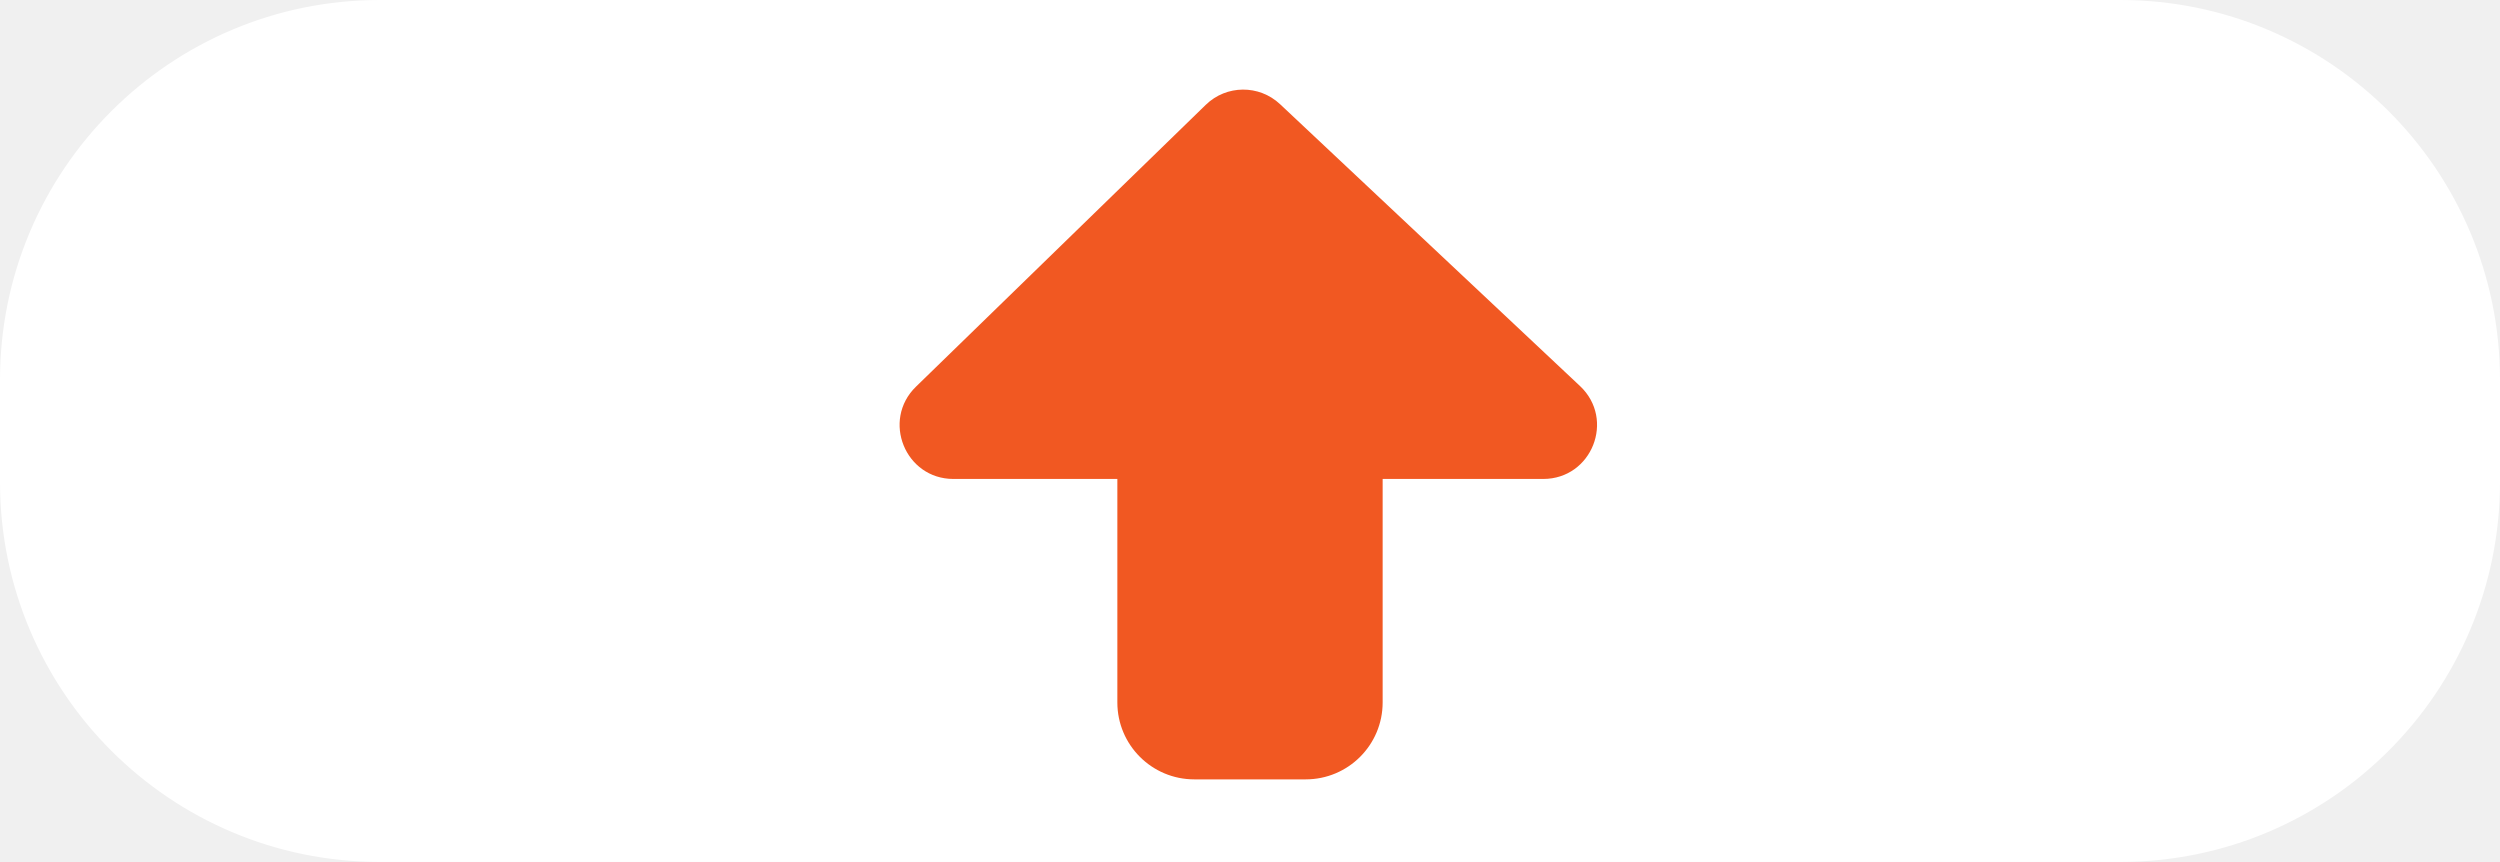
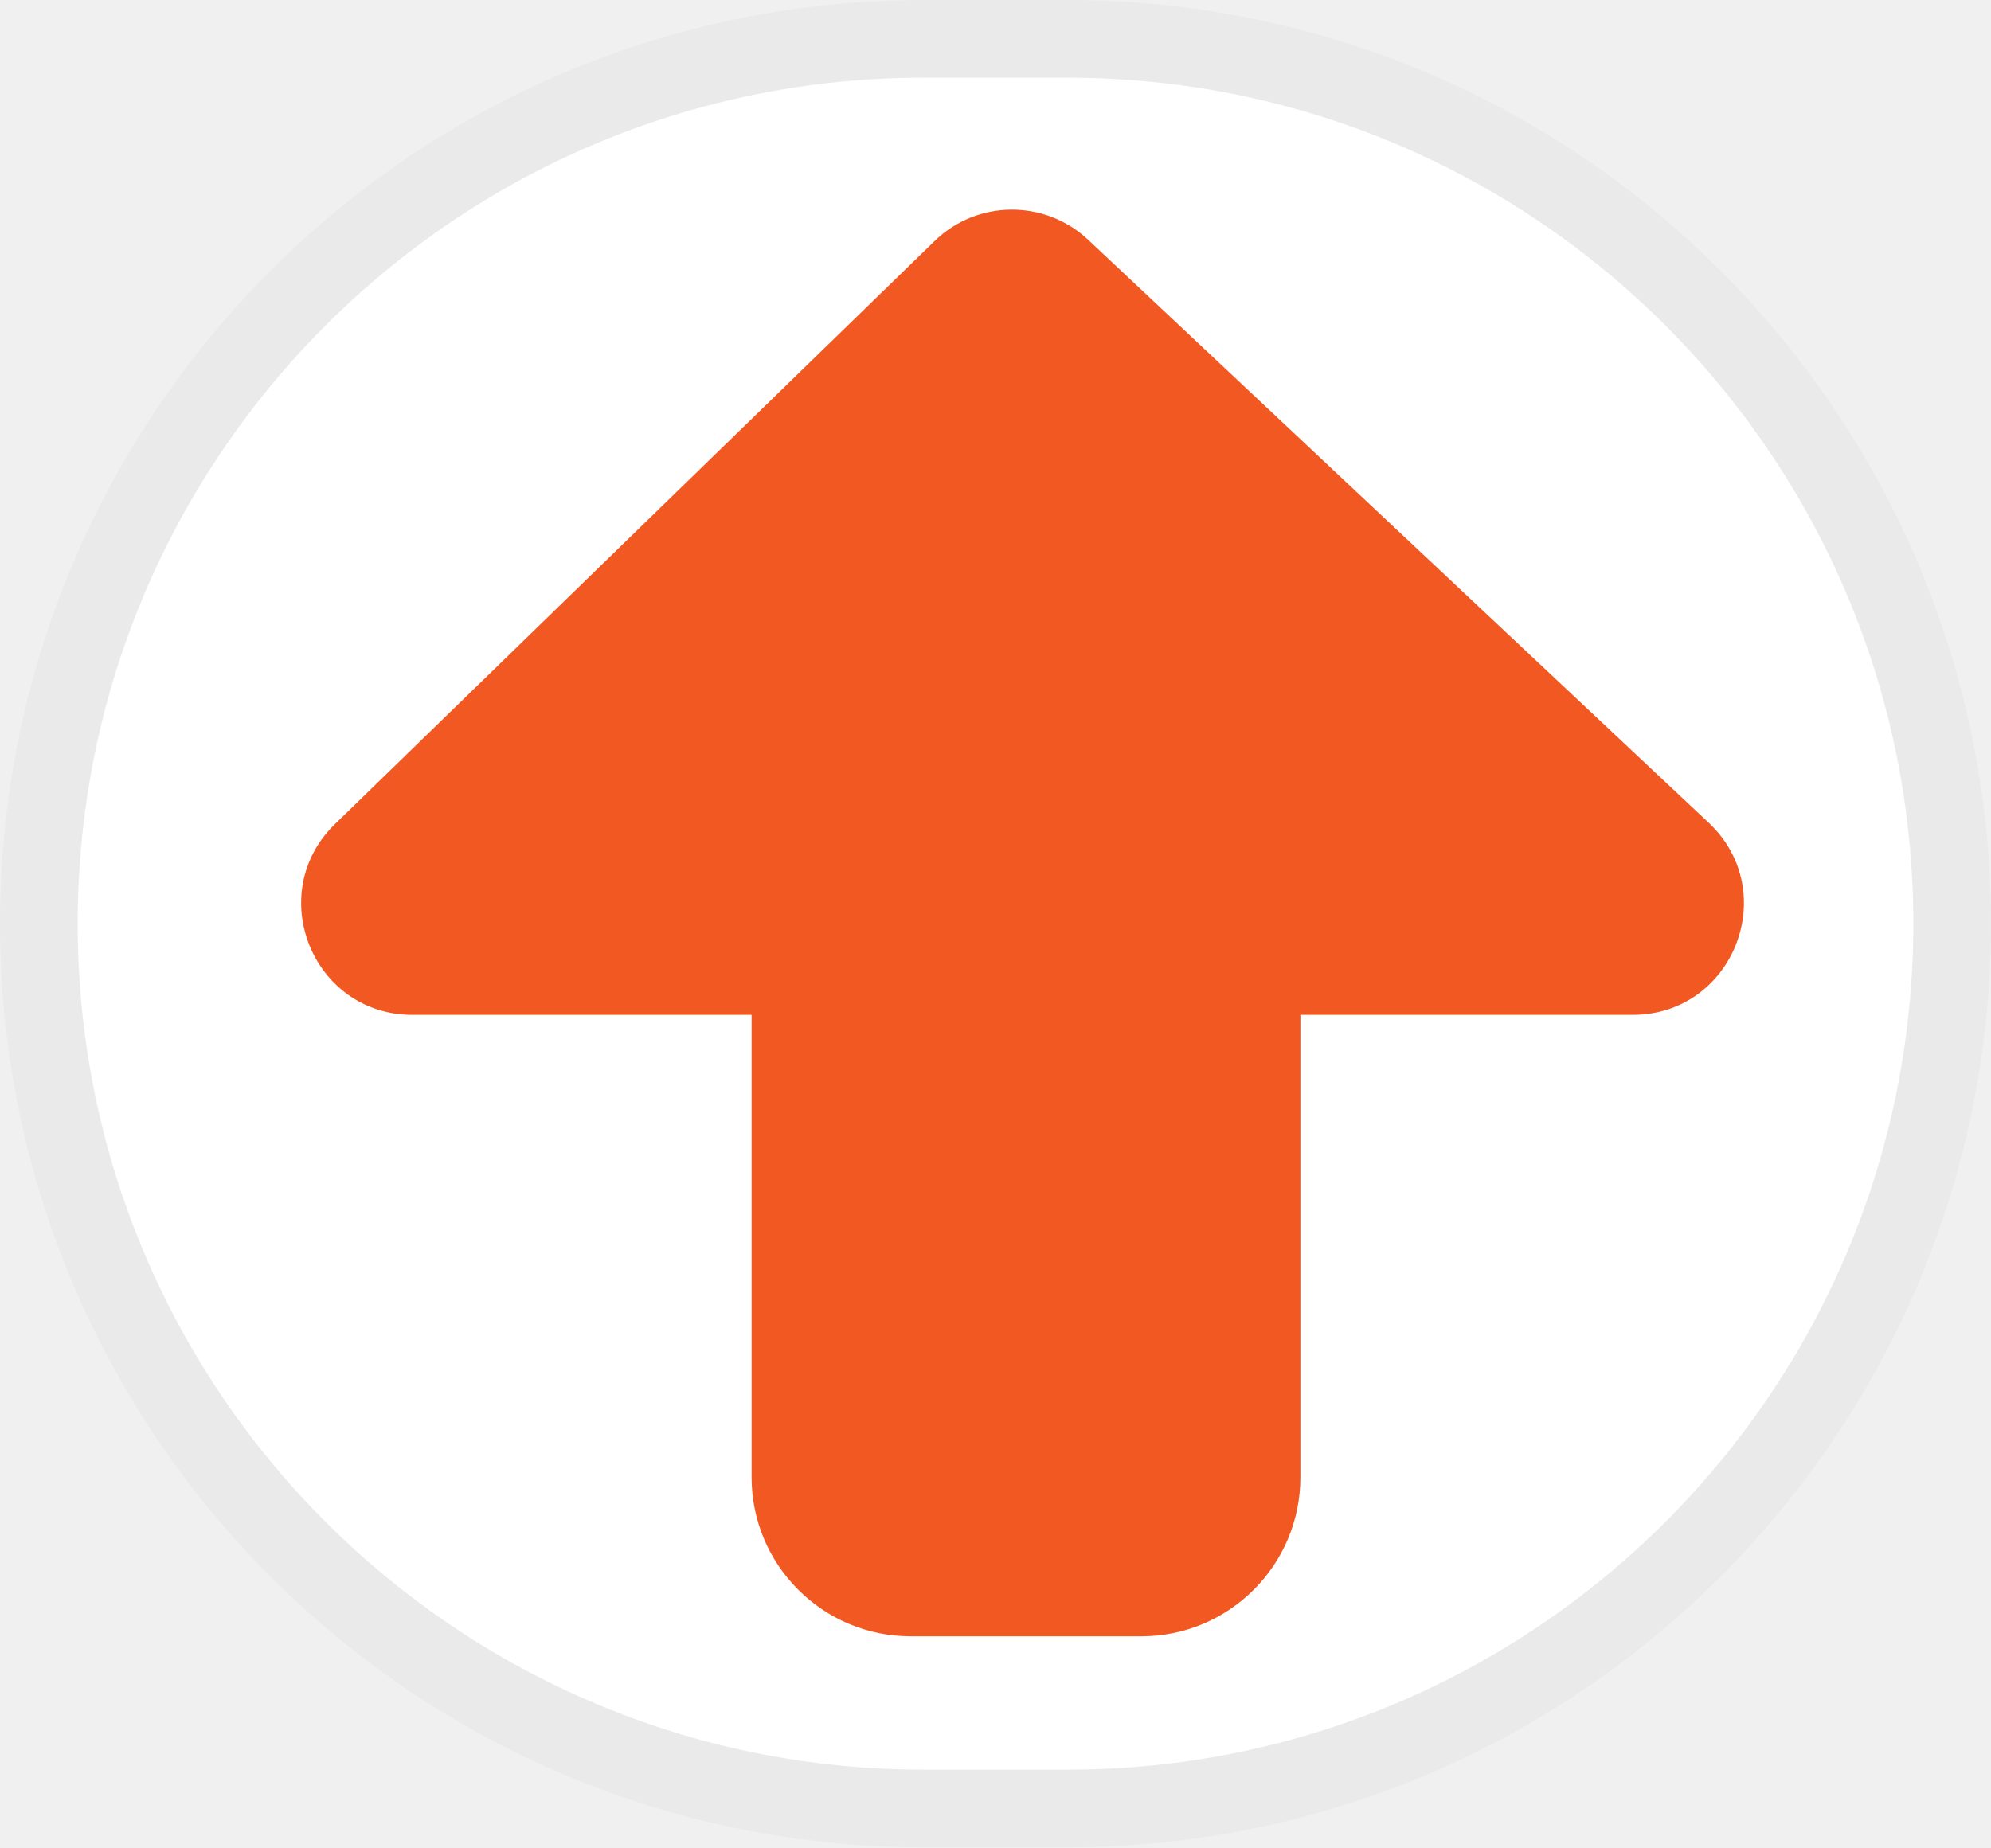
- <svg xmlns="http://www.w3.org/2000/svg" id="Layer_2" data-name="Layer 2" viewBox="0 0 399.36 137.69">
+ <svg xmlns="http://www.w3.org/2000/svg" id="Layer_2" viewBox="0 0 153.75 142.69">
  <defs>
    <style>
      .cls-1 {
        fill: #f15822;
-         stroke-width: 0px;
      }

      .cls-2 {
        fill: #fff;
-         stroke: #fff;
+         stroke: #eaeaea;
        stroke-miterlimit: 10;
+         stroke-width: 6px;
      }
    </style>
  </defs>
-   <g id="Add_Node" data-name="Add Node">
-     <rect class="cls-2" x=".5" y=".5" width="398.36" height="136.69" rx="60.18" ry="60.18" />
+   <g id="Add_Node">
+     <rect class="cls-2" x="3" y="3" width="147.75" height="136.69" rx="68.35" ry="68.35" />
  </g>
-   <g id="Add_Node_Hover" data-name="Add Node Hover">
-     <path class="cls-1" d="M192.62,16.74l-46.3,45.03c-5.52,5.37-1.72,14.74,5.98,14.74h94.22c7.78,0,11.54-9.51,5.88-14.84l-47.92-45.03c-3.35-3.14-8.57-3.1-11.86.1Z" />
-     <rect class="cls-1" x="178.49" y="59.65" width="42.38" height="64.85" rx="12.29" ry="12.29" />
+   <g id="Add_Node_Hover">
+     <path class="cls-1" d="M72.17,18.62L25.87,63.65c-5.52,5.37-1.72,14.74,5.98,14.74h94.22c7.78,0,11.54-9.51,5.88-14.84l-47.92-45.03c-3.35-3.14-8.57-3.1-11.86.1Z" />
+     <rect class="cls-1" x="58.04" y="61.54" width="42.38" height="64.85" rx="12.29" ry="12.29" />
  </g>
</svg>
